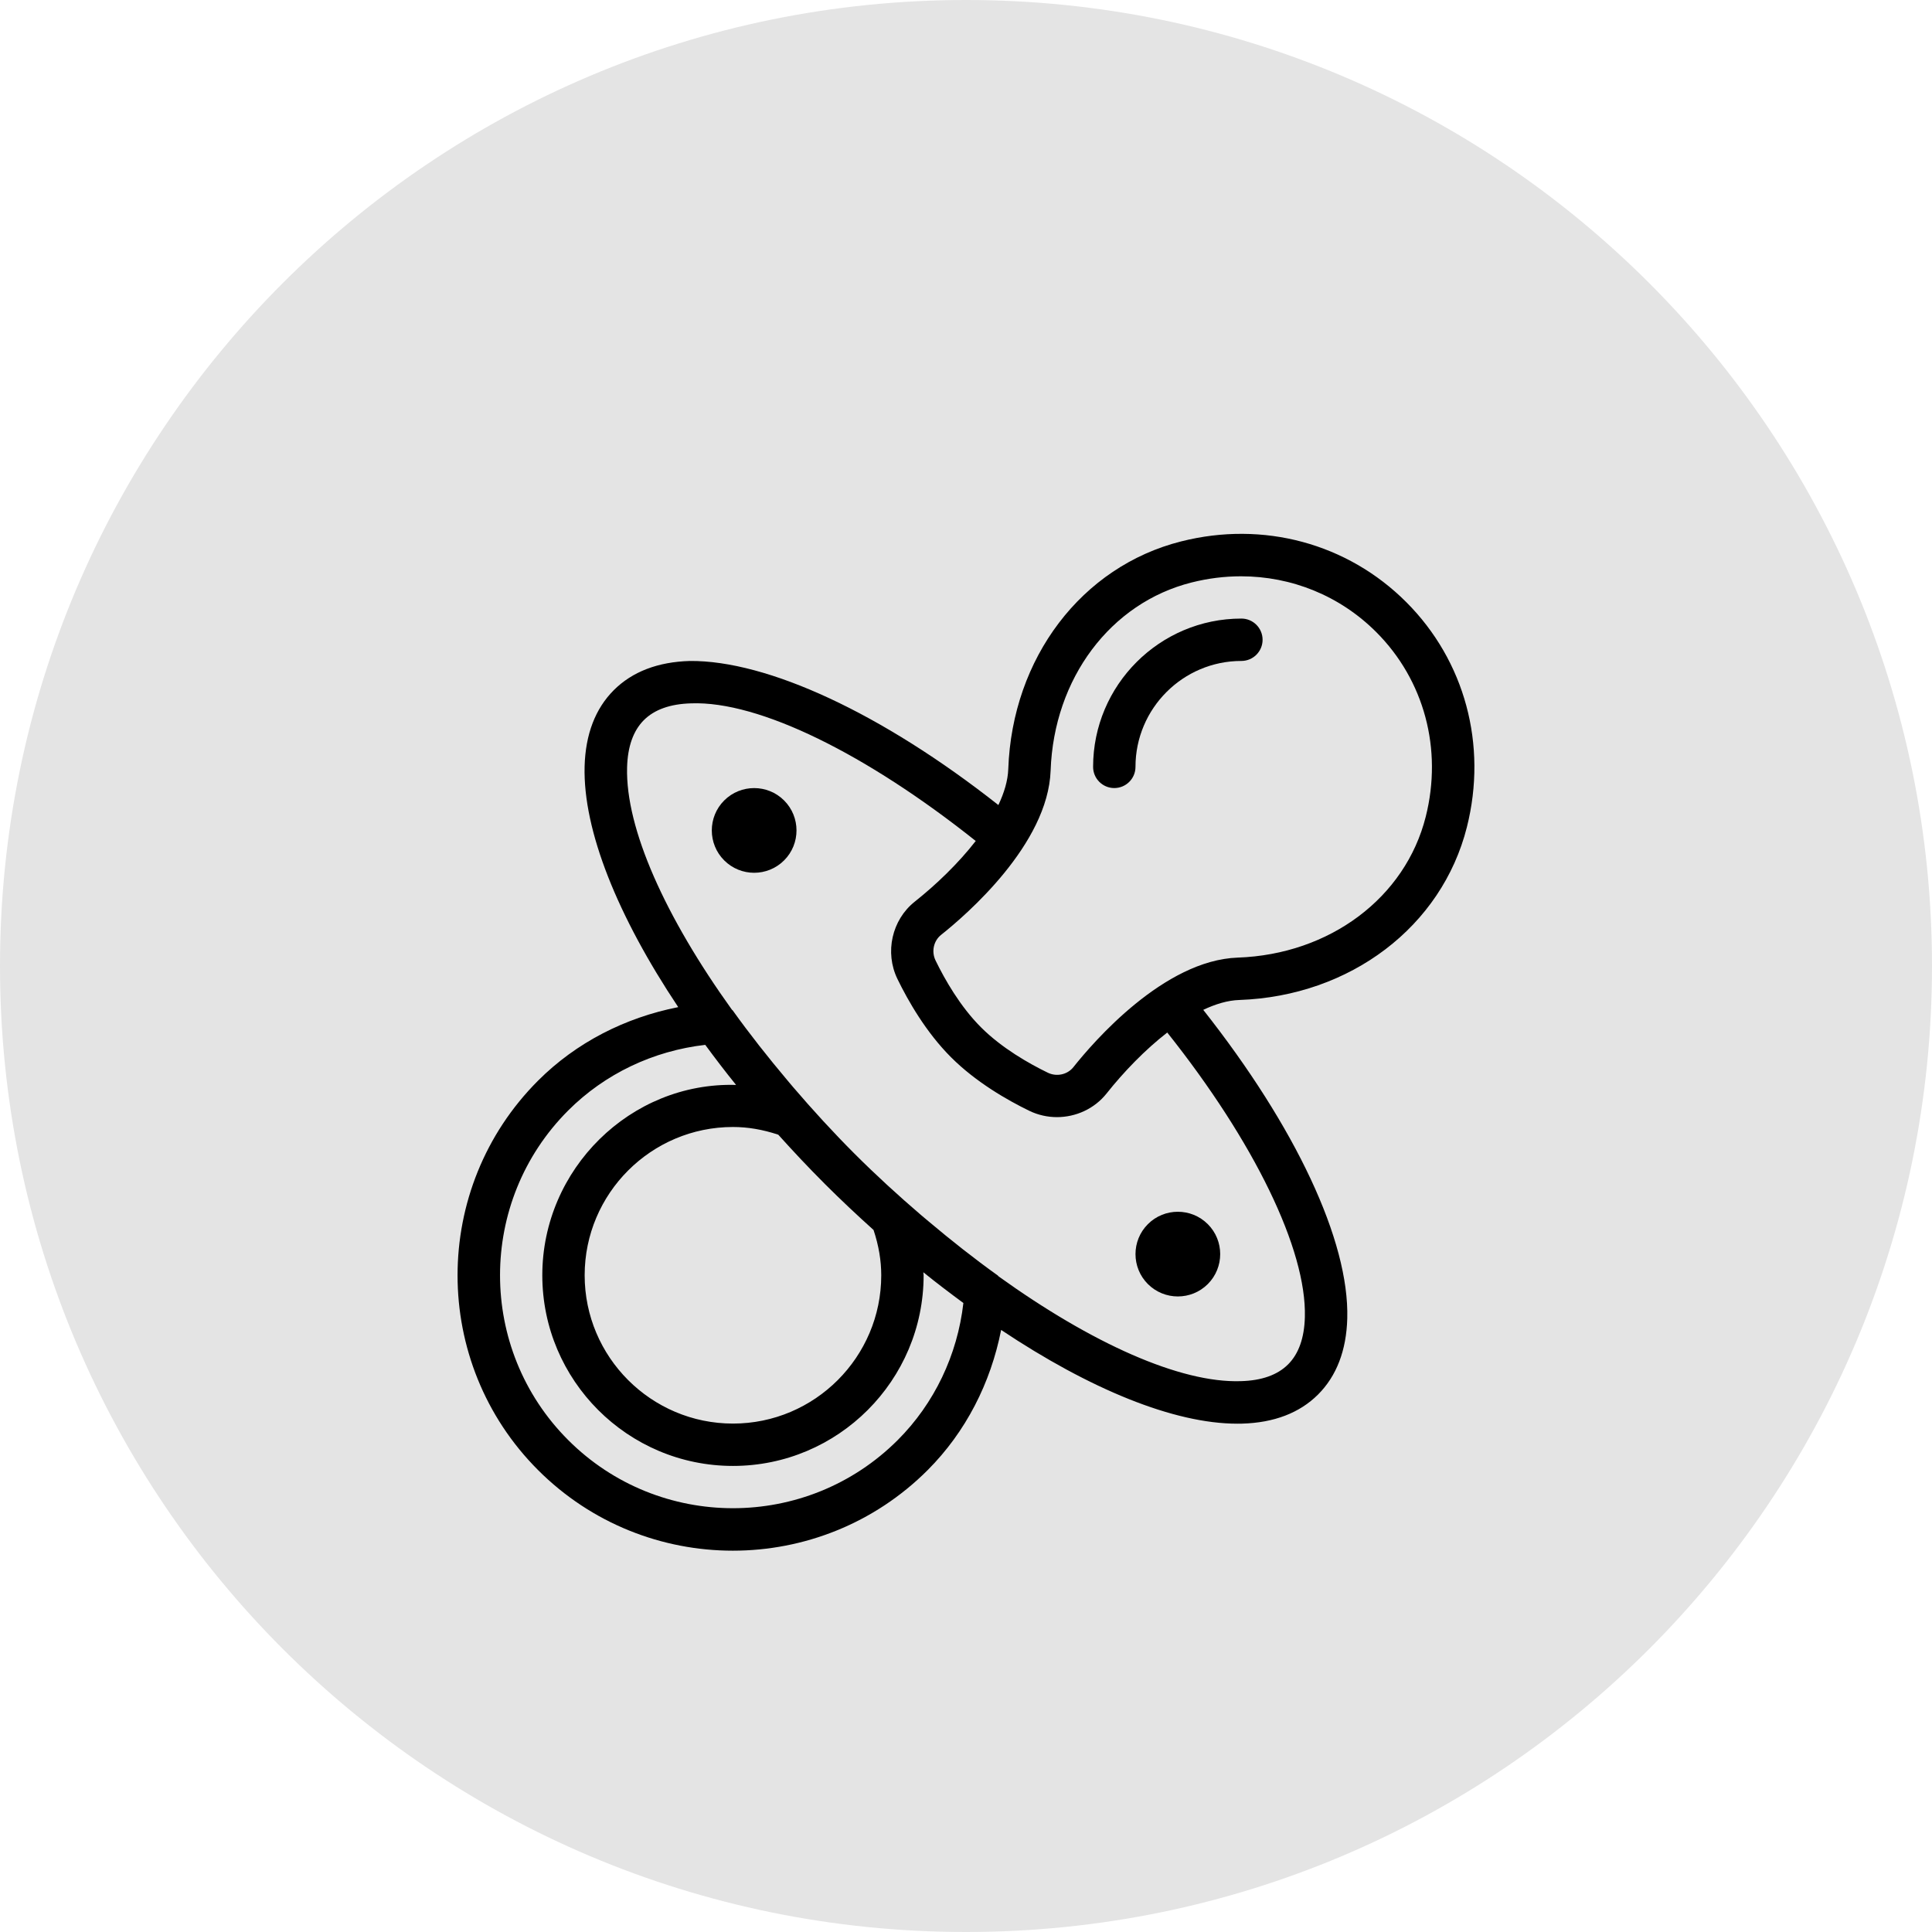
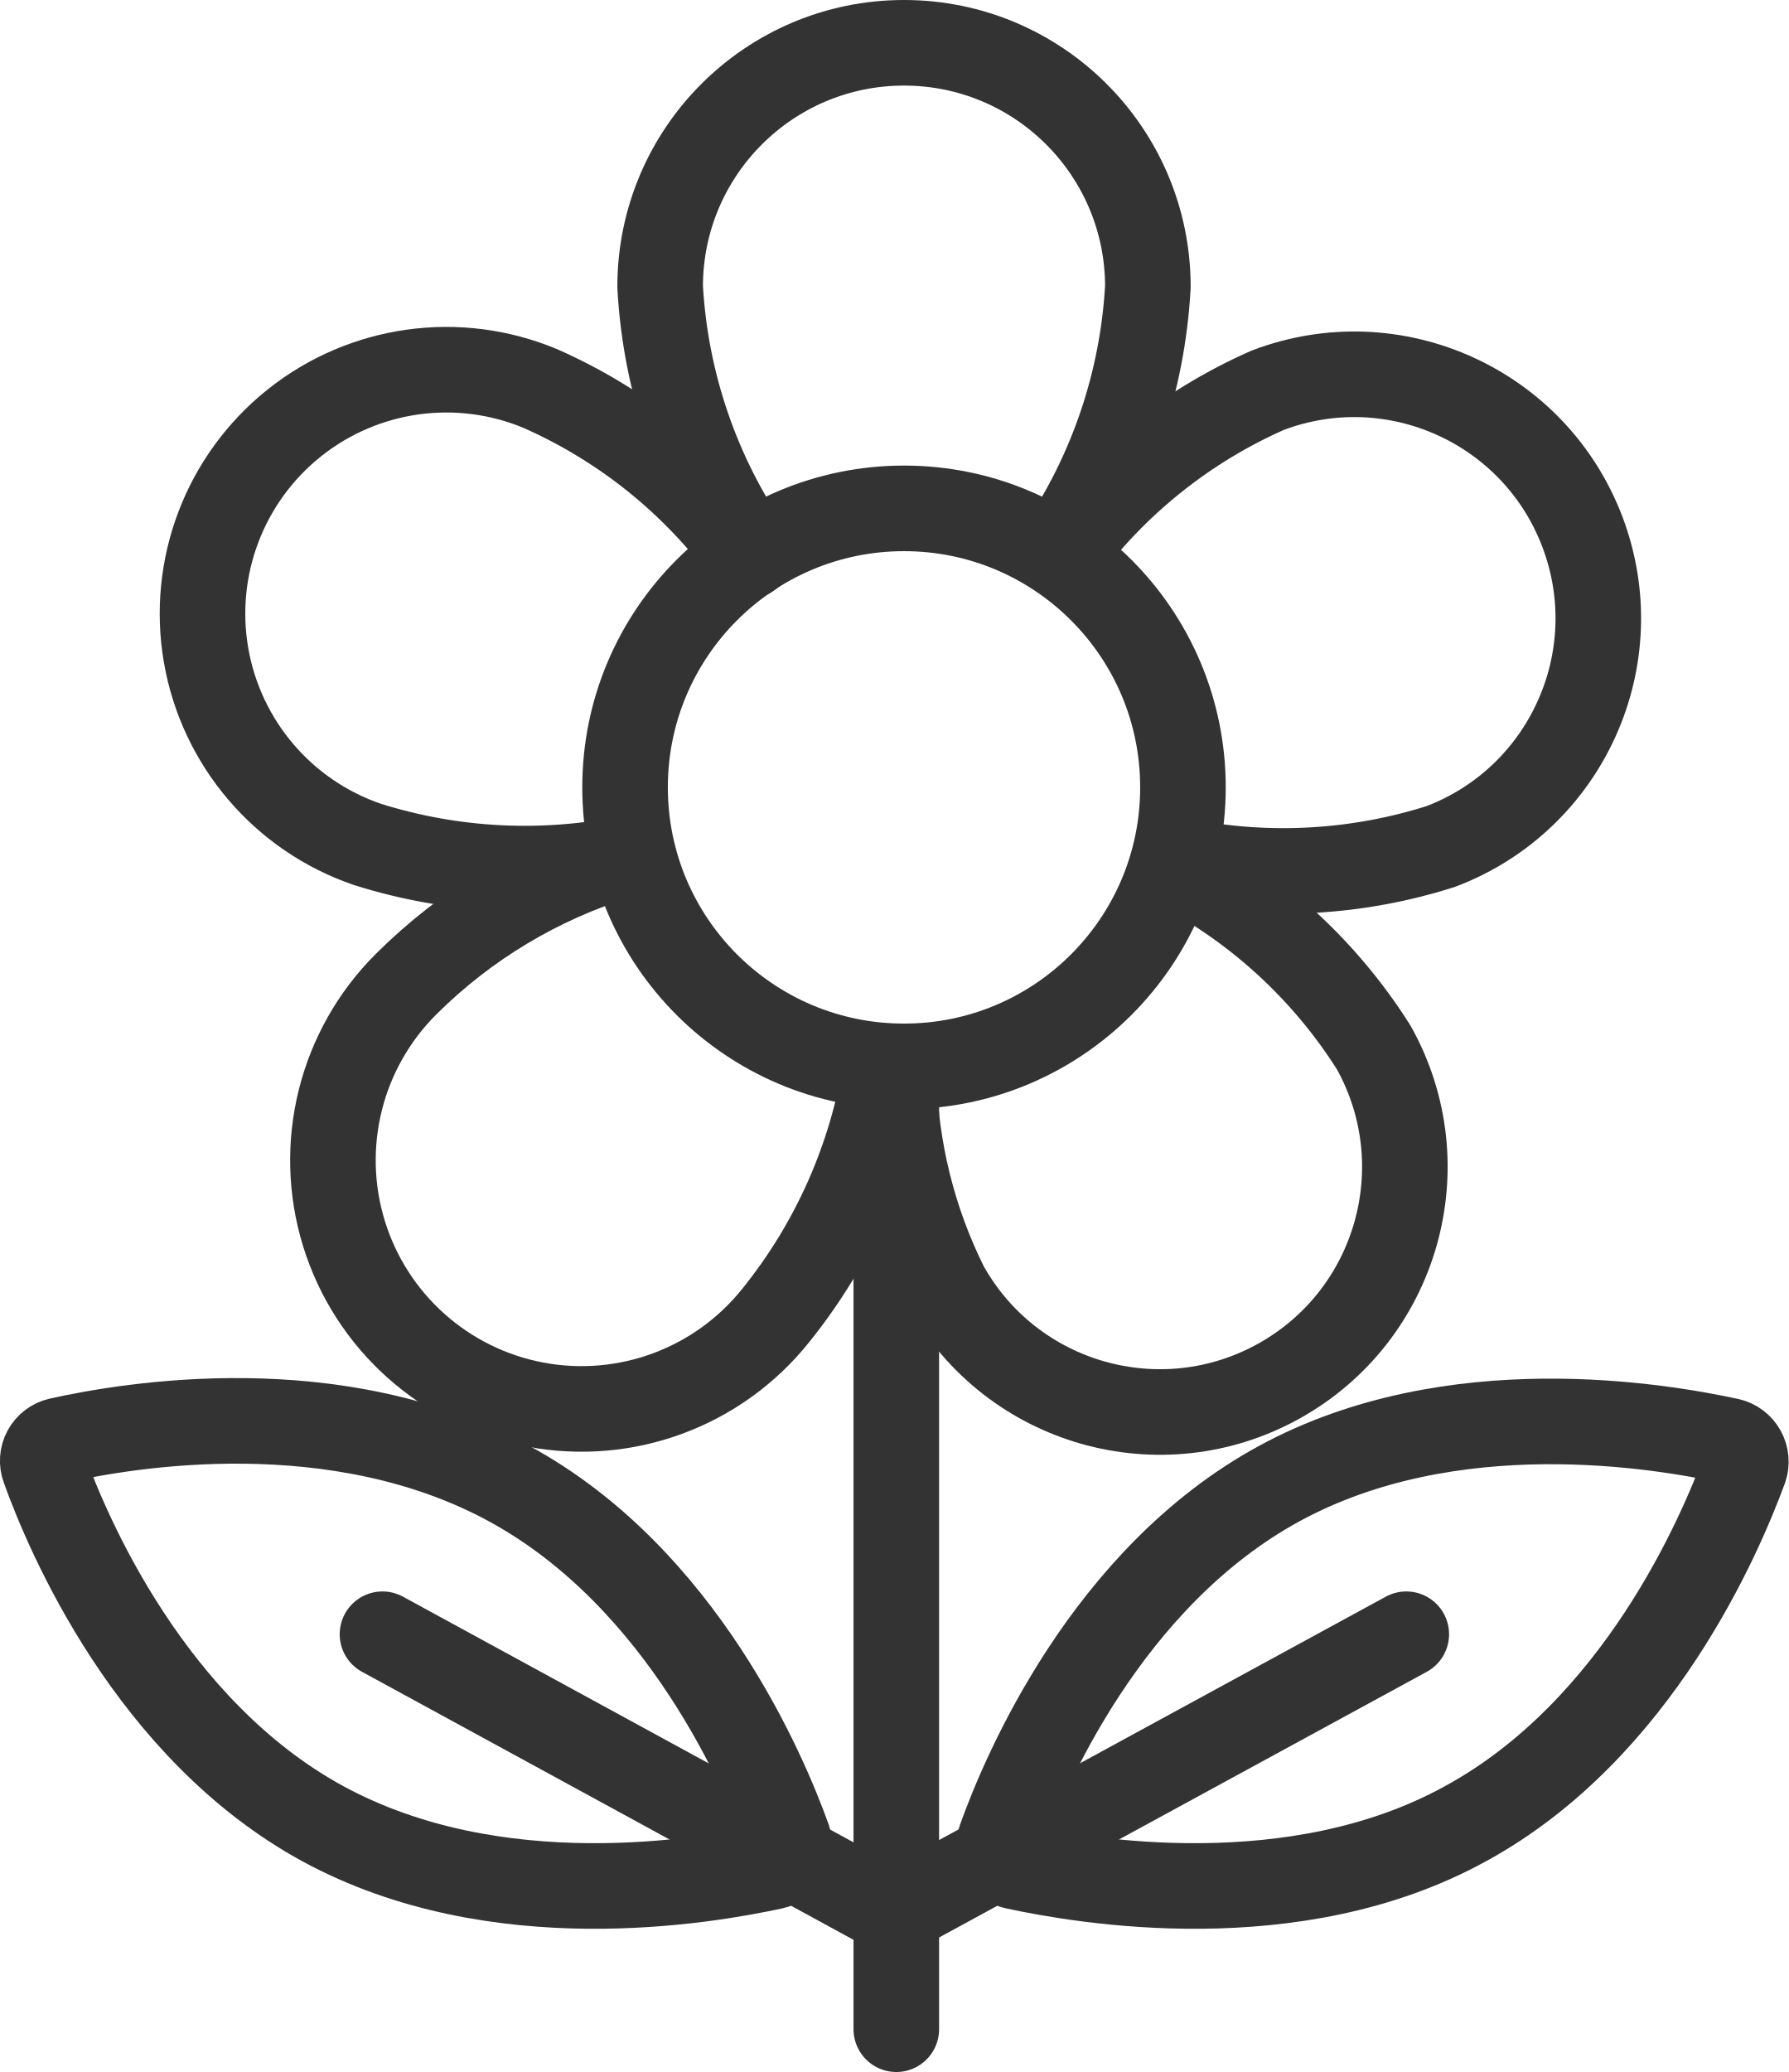
- <svg xmlns="http://www.w3.org/2000/svg" width="76" height="76" viewBox="0 0 76 76" fill="none">
-   <circle cx="38" cy="38" r="38" fill="#E4E4E4" />
-   <path d="M48.833 24.333C45.617 24.333 43 26.951 43 30.167C43 30.627 43.373 31 43.833 31C44.294 31 44.667 30.627 44.667 30.167C44.667 27.869 46.536 26 48.833 26C49.294 26 49.667 25.627 49.667 25.167C49.667 24.706 49.294 24.333 48.833 24.333Z" fill="black" />
-   <path d="M28.488 31.488C27.838 32.138 27.838 33.196 28.488 33.845C28.813 34.17 29.24 34.333 29.666 34.333C30.093 34.333 30.52 34.17 30.845 33.845C31.495 33.196 31.495 32.138 30.845 31.488C30.195 30.839 29.138 30.839 28.488 31.488Z" fill="black" />
-   <path d="M45.155 50.512C45.48 50.836 45.907 50.999 46.333 50.999C46.76 50.999 47.187 50.837 47.512 50.512C48.162 49.862 48.162 48.804 47.512 48.155C46.862 47.505 45.804 47.505 45.155 48.155C44.505 48.804 44.505 49.862 45.155 50.512Z" fill="black" />
-   <path d="M55.317 23.684C53.008 21.375 49.697 20.479 46.465 21.297C42.55 22.282 39.817 25.881 39.663 30.251C39.647 30.706 39.503 31.184 39.274 31.668C34.677 28.045 30.177 25.976 27.14 26.001C25.881 26.036 24.873 26.422 24.145 27.149C23.418 27.877 23.032 28.885 22.997 30.145C22.93 32.663 24.294 36.042 26.68 39.618C24.593 40.03 22.668 41.008 21.168 42.508C16.943 46.733 16.943 53.607 21.168 57.831C23.28 59.943 26.055 61 28.829 61C31.604 61 34.379 59.943 36.491 57.831C37.992 56.329 38.971 54.403 39.382 52.316C42.872 54.645 46.176 56.004 48.672 56.004C48.734 56.004 48.795 56.003 48.856 56.002C50.116 55.968 51.124 55.582 51.851 54.855C52.578 54.127 52.965 53.119 52.998 51.86C53.08 48.814 50.963 44.324 47.333 39.725C47.816 39.496 48.294 39.352 48.749 39.337C53.119 39.183 56.718 36.449 57.704 32.535C58.518 29.302 57.626 25.993 55.317 23.684ZM35.315 56.648C31.74 60.223 25.925 60.223 22.351 56.648C18.776 53.074 18.776 47.259 22.351 43.684C23.792 42.243 25.693 41.337 27.743 41.102C28.129 41.627 28.528 42.151 28.955 42.678C24.798 42.56 21.332 45.993 21.333 50.166C21.333 54.302 24.697 57.666 28.833 57.666C32.968 57.666 36.333 54.302 36.333 50.166C36.333 50.127 36.322 50.086 36.321 50.047C36.849 50.474 37.372 50.87 37.897 51.257C37.662 53.306 36.755 55.207 35.315 56.648ZM34.363 48.384C34.567 48.999 34.666 49.584 34.666 50.167C34.666 53.383 32.049 56 28.833 56C25.616 56 22.999 53.383 22.999 50.166C22.999 46.95 25.616 44.333 28.833 44.333C29.415 44.333 30 44.432 30.615 44.636C31.195 45.281 31.8 45.925 32.437 46.562C32.437 46.562 32.437 46.562 32.437 46.563C33.074 47.199 33.718 47.804 34.363 48.384ZM51.33 51.812C51.309 52.631 51.087 53.256 50.67 53.672C50.255 54.087 49.63 54.31 48.811 54.331C46.426 54.411 42.94 52.838 39.28 50.208C39.269 50.199 39.266 50.186 39.255 50.178C38.324 49.511 37.416 48.794 36.527 48.045C36.429 47.962 36.331 47.883 36.233 47.798C35.335 47.029 34.458 46.226 33.615 45.384C32.771 44.539 31.966 43.66 31.195 42.759C31.116 42.668 31.043 42.577 30.965 42.486C30.213 41.593 29.492 40.68 28.821 39.744C28.814 39.734 28.801 39.731 28.793 39.721C26.17 36.069 24.603 32.591 24.668 30.19C24.689 29.371 24.912 28.744 25.328 28.328C25.743 27.912 26.37 27.69 27.189 27.668C29.861 27.569 34.093 29.666 38.383 33.082C37.697 33.964 36.826 34.801 35.984 35.469C35.083 36.186 34.796 37.465 35.303 38.51C35.722 39.372 36.428 40.607 37.41 41.589C38.392 42.571 39.627 43.277 40.489 43.696C40.836 43.864 41.209 43.945 41.578 43.945C42.321 43.945 43.05 43.618 43.53 43.015C44.198 42.173 45.035 41.302 45.917 40.617C49.332 44.908 51.403 49.153 51.33 51.812ZM56.085 32.127C55.283 35.315 52.31 37.542 48.689 37.67C45.784 37.772 43.007 40.993 42.225 41.978C41.99 42.274 41.566 42.367 41.217 42.197C40.47 41.834 39.407 41.229 38.589 40.411C37.77 39.592 37.165 38.529 36.802 37.782C36.633 37.433 36.725 37.01 37.021 36.775C38.006 35.992 41.228 33.215 41.329 30.31C41.457 26.688 43.684 23.716 46.871 22.914C47.522 22.75 48.175 22.67 48.819 22.67C50.809 22.67 52.708 23.436 54.136 24.863C56.026 26.753 56.755 29.469 56.085 32.127Z" fill="black" />
+ <svg xmlns="http://www.w3.org/2000/svg" viewBox="0 0 41.8 48.42">
+   <defs>
+     <style>.cls-1{fill:none;stroke:#333;stroke-linecap:round;stroke-linejoin:round;stroke-width:2px;}</style>
+   </defs>
+   <g id="Layer_2" data-name="Layer 2">
+     <g id="Layer_2-2" data-name="Layer 2">
+       <path class="cls-1" d="M17.57,12.94A12.12,12.12,0,0,1,15.43,6.7a5.7,5.7,0,1,1,11.4,0,12.16,12.16,0,0,1-2.1,6.19" />
+       <path class="cls-1" d="M24.8,13a12,12,0,0,1,4.83-3.88,5.7,5.7,0,1,1,4.05,10.66,12.14,12.14,0,0,1-6,.35" />
+       <path class="cls-1" d="M20.89,25.12a11.63,11.63,0,0,0,1.22,4.94,5.7,5.7,0,0,0,10-5.58,12,12,0,0,0-4.65-4.26" />
+       <path class="cls-1" d="M17.49,13a12,12,0,0,0-4.86-3.92A5.7,5.7,0,1,0,8.58,19.73a12.23,12.23,0,0,0,6.23.3" />
+       <path class="cls-1" d="M20.71,24.92a12.3,12.3,0,0,1-2.57,5.81A5.81,5.81,0,1,1,9.49,23a12.09,12.09,0,0,1,5-3" />
+       <circle class="cls-1" cx="21.13" cy="18.4" r="6.52" />
+       <line class="cls-1" x1="20.95" y1="25.42" x2="20.95" y2="47.42" />
+       <line class="cls-1" x1="32.87" y1="38.19" x2="20.9" y2="44.71" />
+       <path class="cls-1" d="M34.25,42.62c-4,2.2-8.93,1.34-10.52,1a.48.48,0,0,1-.35-.64c.55-1.54,2.48-6.11,6.52-8.31s8.94-1.34,10.52-1a.5.5,0,0,1,.36.65C40.22,35.84,38.29,40.42,34.25,42.62Z" />
+       <line class="cls-1" x1="8.94" y1="38.19" x2="20.9" y2="44.71" />
+       <path class="cls-1" d="M7.55,42.62c4.05,2.2,8.94,1.34,10.52,1a.49.49,0,0,0,.36-.64c-.55-1.54-2.48-6.11-6.53-8.31S3,33.3,1.38,33.66a.49.49,0,0,0-.35.65C1.58,35.84,3.51,40.42,7.55,42.62Z" />
+     </g>
+   </g>
</svg>
